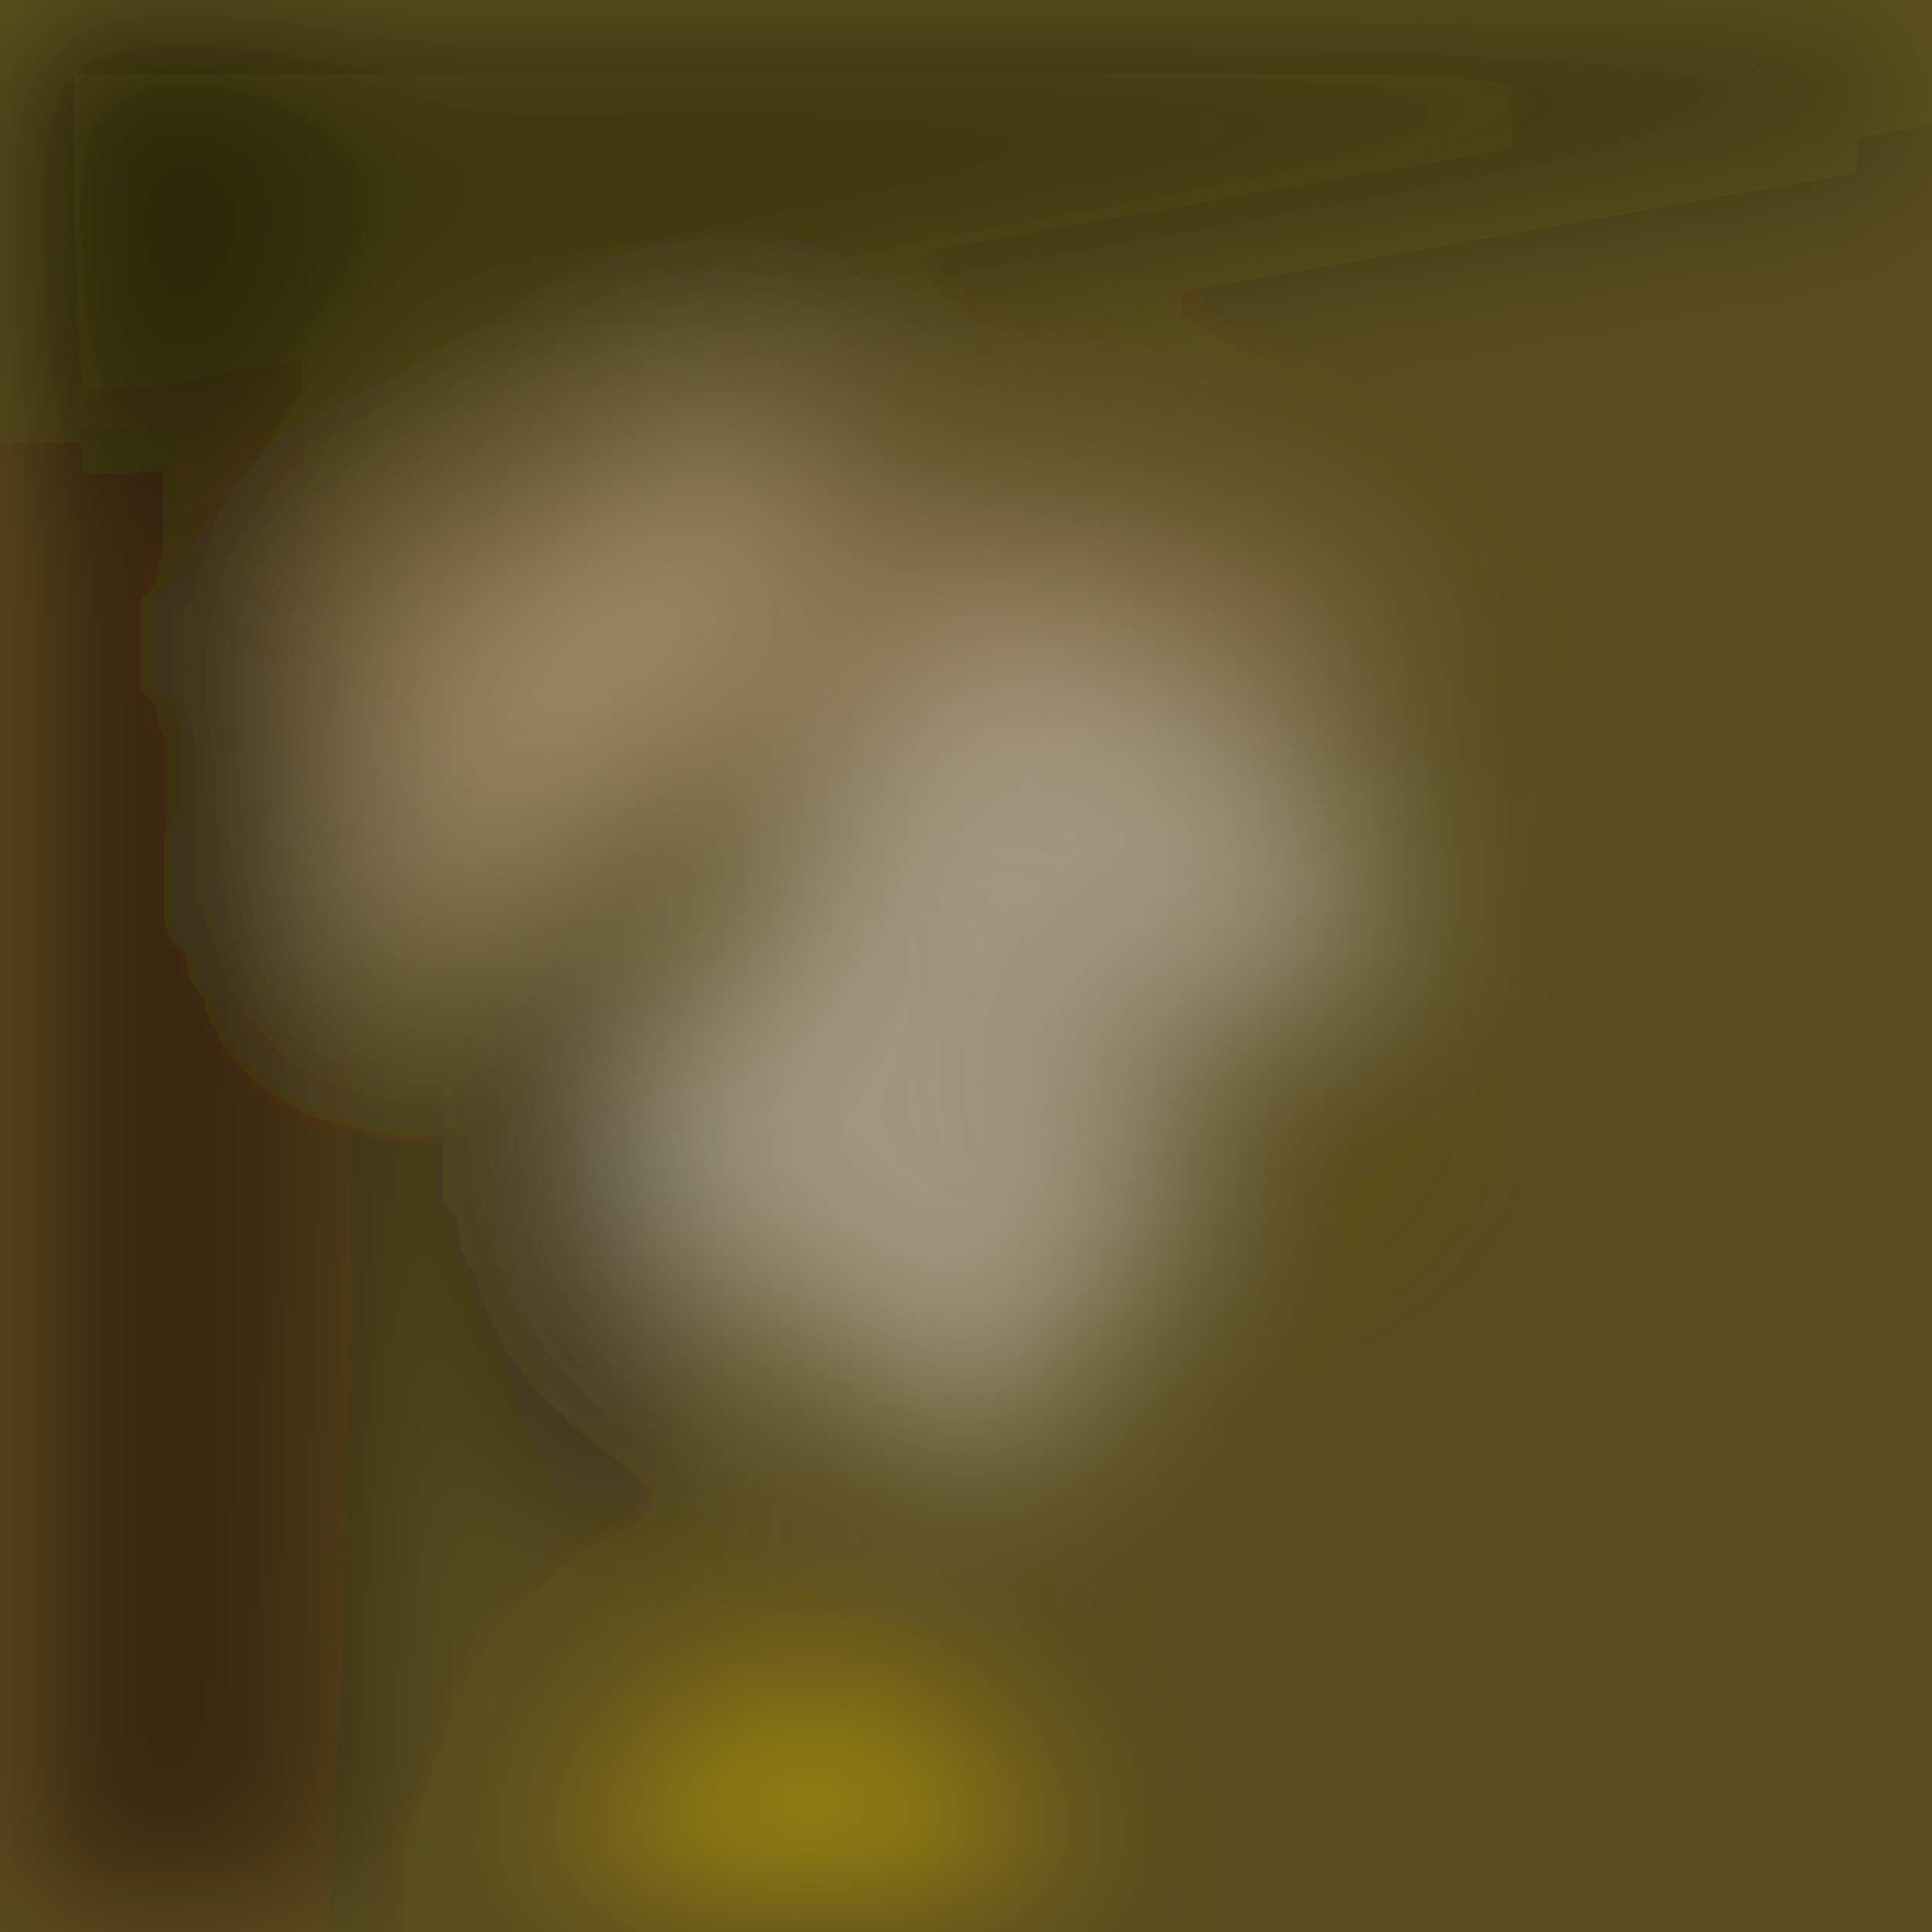
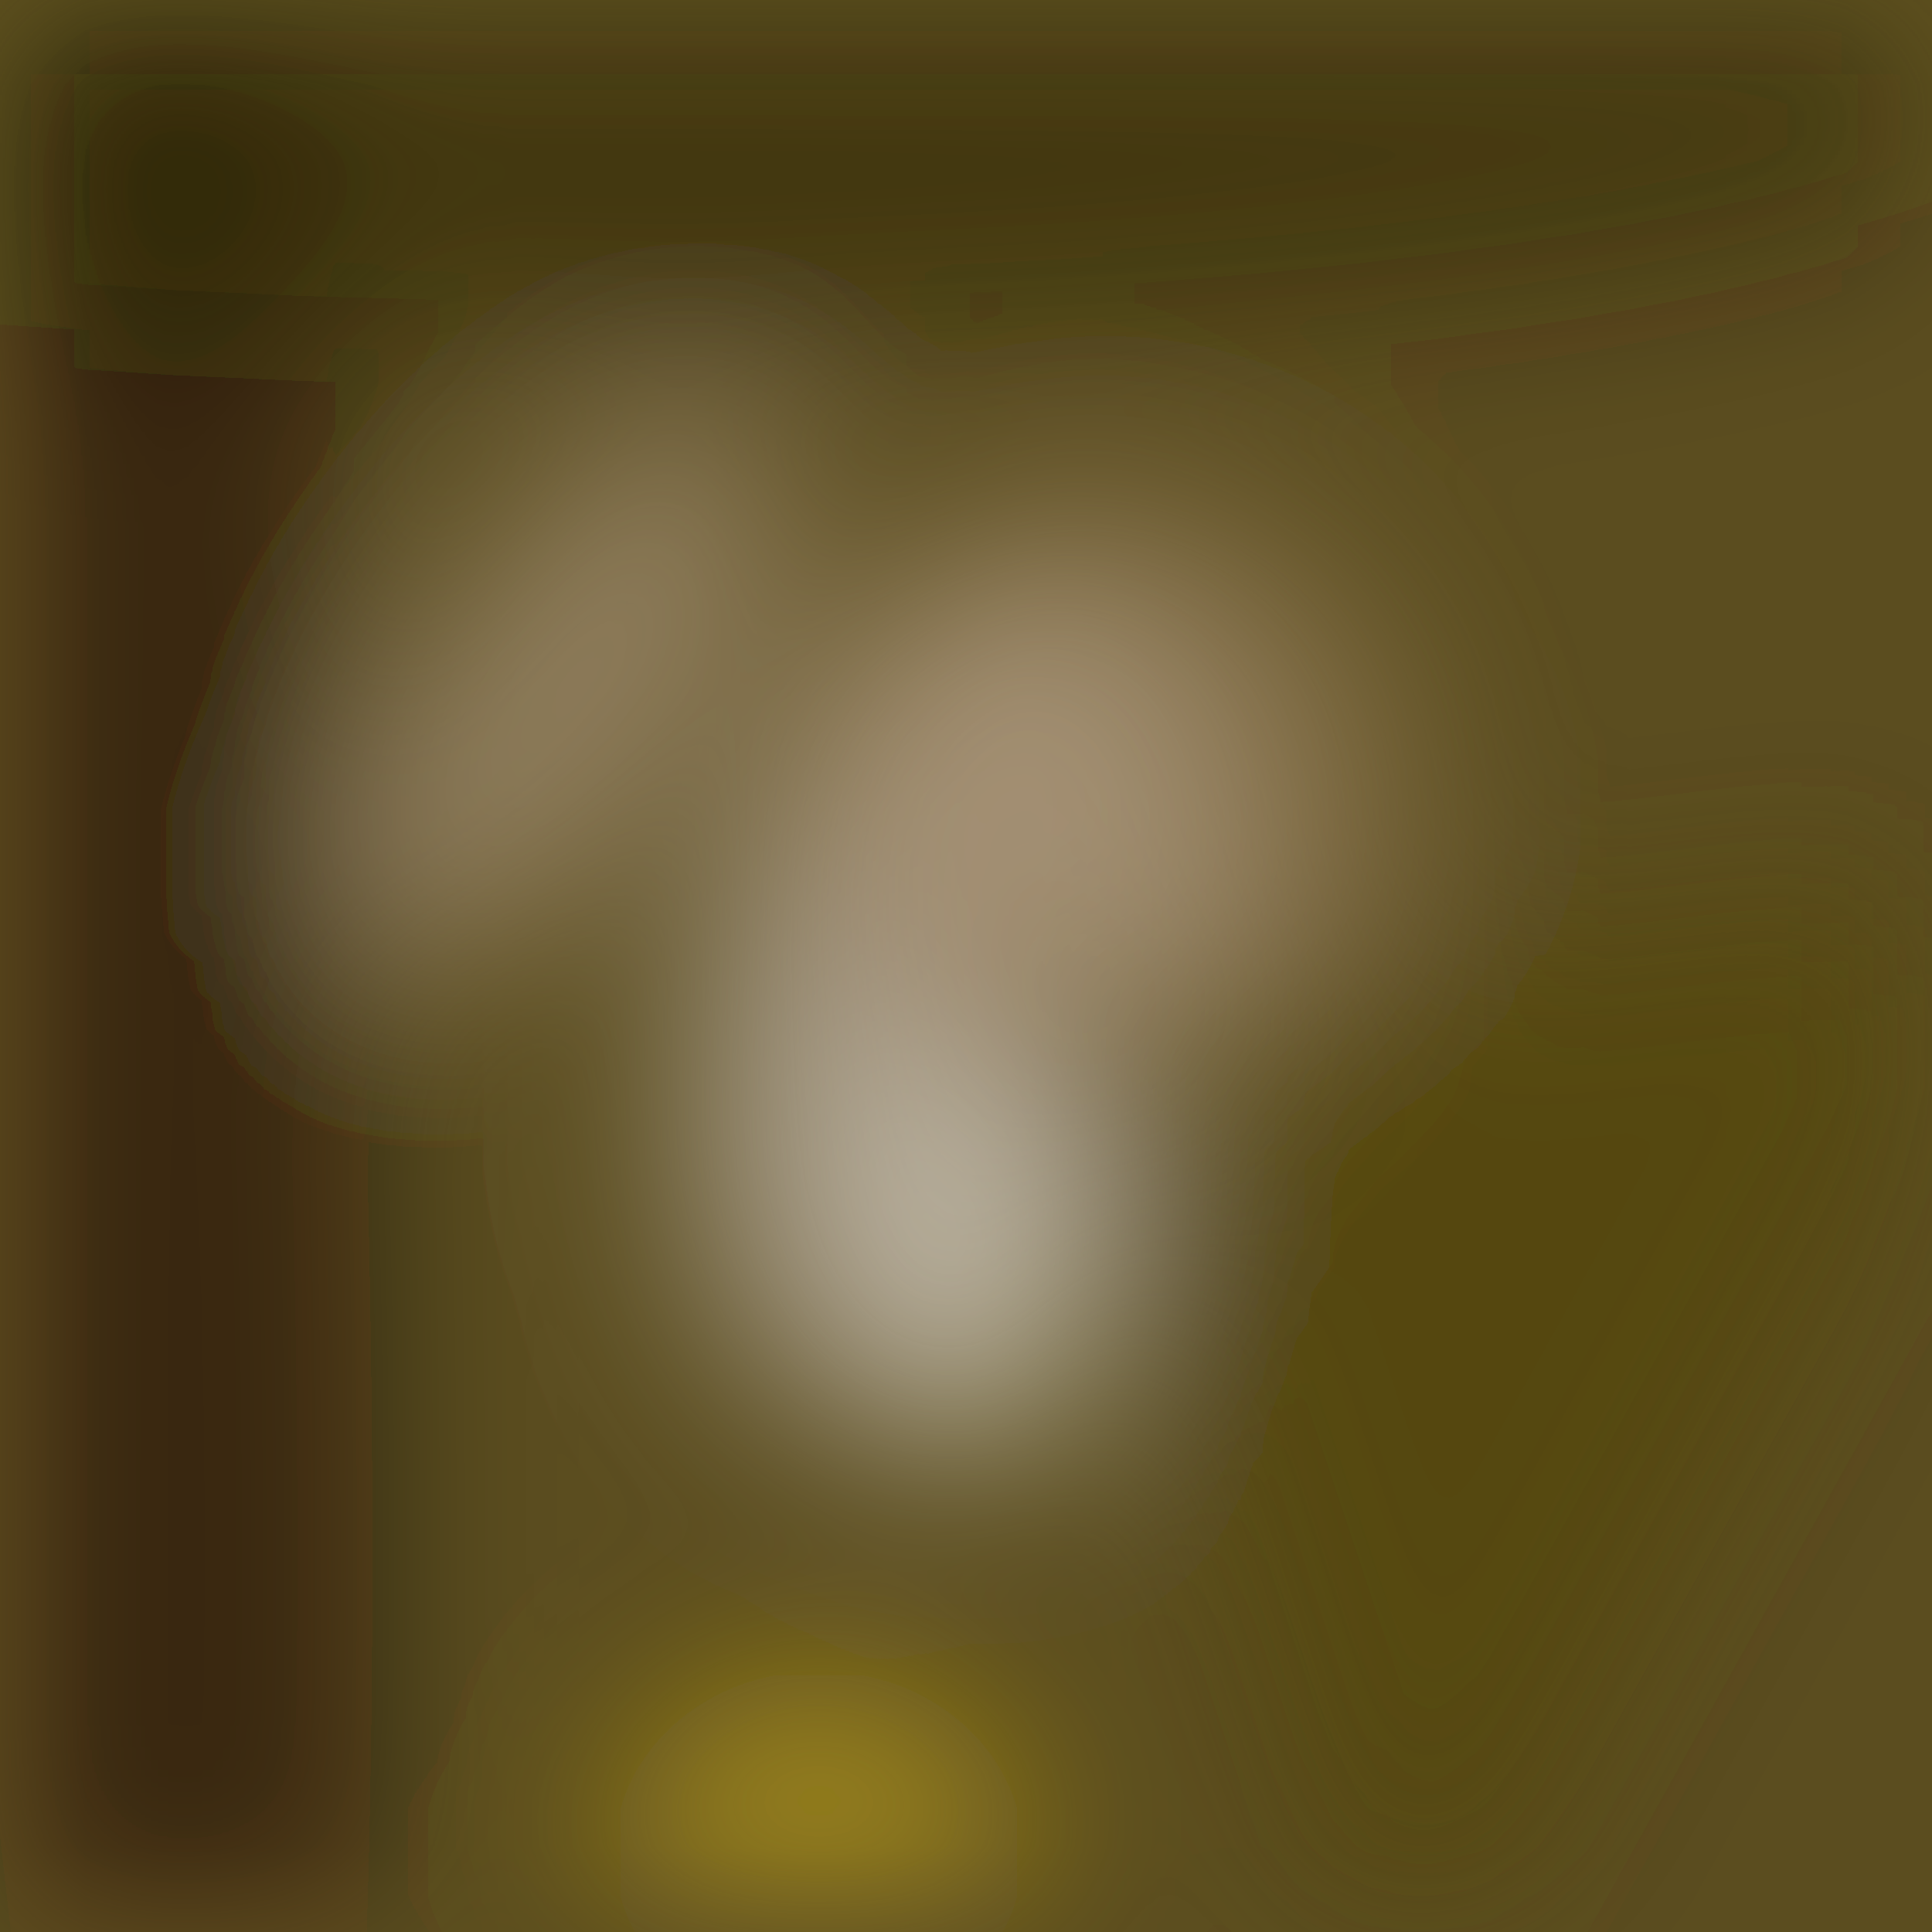
<svg xmlns="http://www.w3.org/2000/svg" viewBox="0 0 1024 1024">
  <filter id="b">
    <feGaussianBlur stdDeviation="12" />
  </filter>
  <path fill="#5b4d1f" d="M0 0h1024v1024H0z" />
  <g filter="url(#b)" transform="matrix(4 0 0 4 2 2)" fill-opacity=".5">
-     <path fill="#e7e0e0" d="M132 194.2l-56.3-38 54.2-80.4 56.4 38z" />
-     <ellipse fill="#100500" cx="13" cy="149" rx="33" ry="255" />
-     <ellipse fill="#c7b09c" rx="1" ry="1" transform="matrix(27.44434 -35.76907 14.2859 10.96107 76.7 90)" />
-     <ellipse fill="#d8b906" cx="107" cy="250" rx="29" ry="29" />
-     <path fill="#231b00" d="M-8-14.8L243-59l13 73.9L5 59z" />
-     <path fill="#554300" d="M151.5 167.1L139 134.5l35.5-13.6 12.5 32.6z" />
-     <ellipse fill="#000411" rx="1" ry="1" transform="matrix(11.49574 -1.23712 4.5358 42.14803 76.5 162.4)" />
-     <ellipse fill="#ab8e70" cx="111" cy="85" rx="73" ry="21" />
+     <ellipse fill="#e4dbdf" rx="1" ry="1" transform="matrix(33.54013 9.2317 -15.3 55.58717 126.8 132.8)" />
+     <ellipse fill="#c5ae9c" rx="1" ry="1" transform="matrix(15.52579 10.75056 -24.73224 35.71788 74.8 90.8)" />
+     <ellipse fill="#110600" rx="1" ry="1" transform="matrix(11.12294 254.7573 -28.27916 1.2347 18.4 113.4)" />
+     <ellipse fill="#291f00" cx="79" cy="12" rx="189" ry="33" />
+     <ellipse fill="#dabb08" cx="108" cy="245" rx="27" ry="24" />
+     <path fill="#eceddf" d="M111.9 142.5l17.4-4.4 12.8 51.4-17.4 4.4z" />
+     <ellipse fill="#a68c69" cx="146" cy="106" rx="42" ry="42" />
+     <path fill="#4e4200" d="M144.7 150.6l40 120.4L271 115.3l-143.7 17.3z" />
  </g>
</svg>
